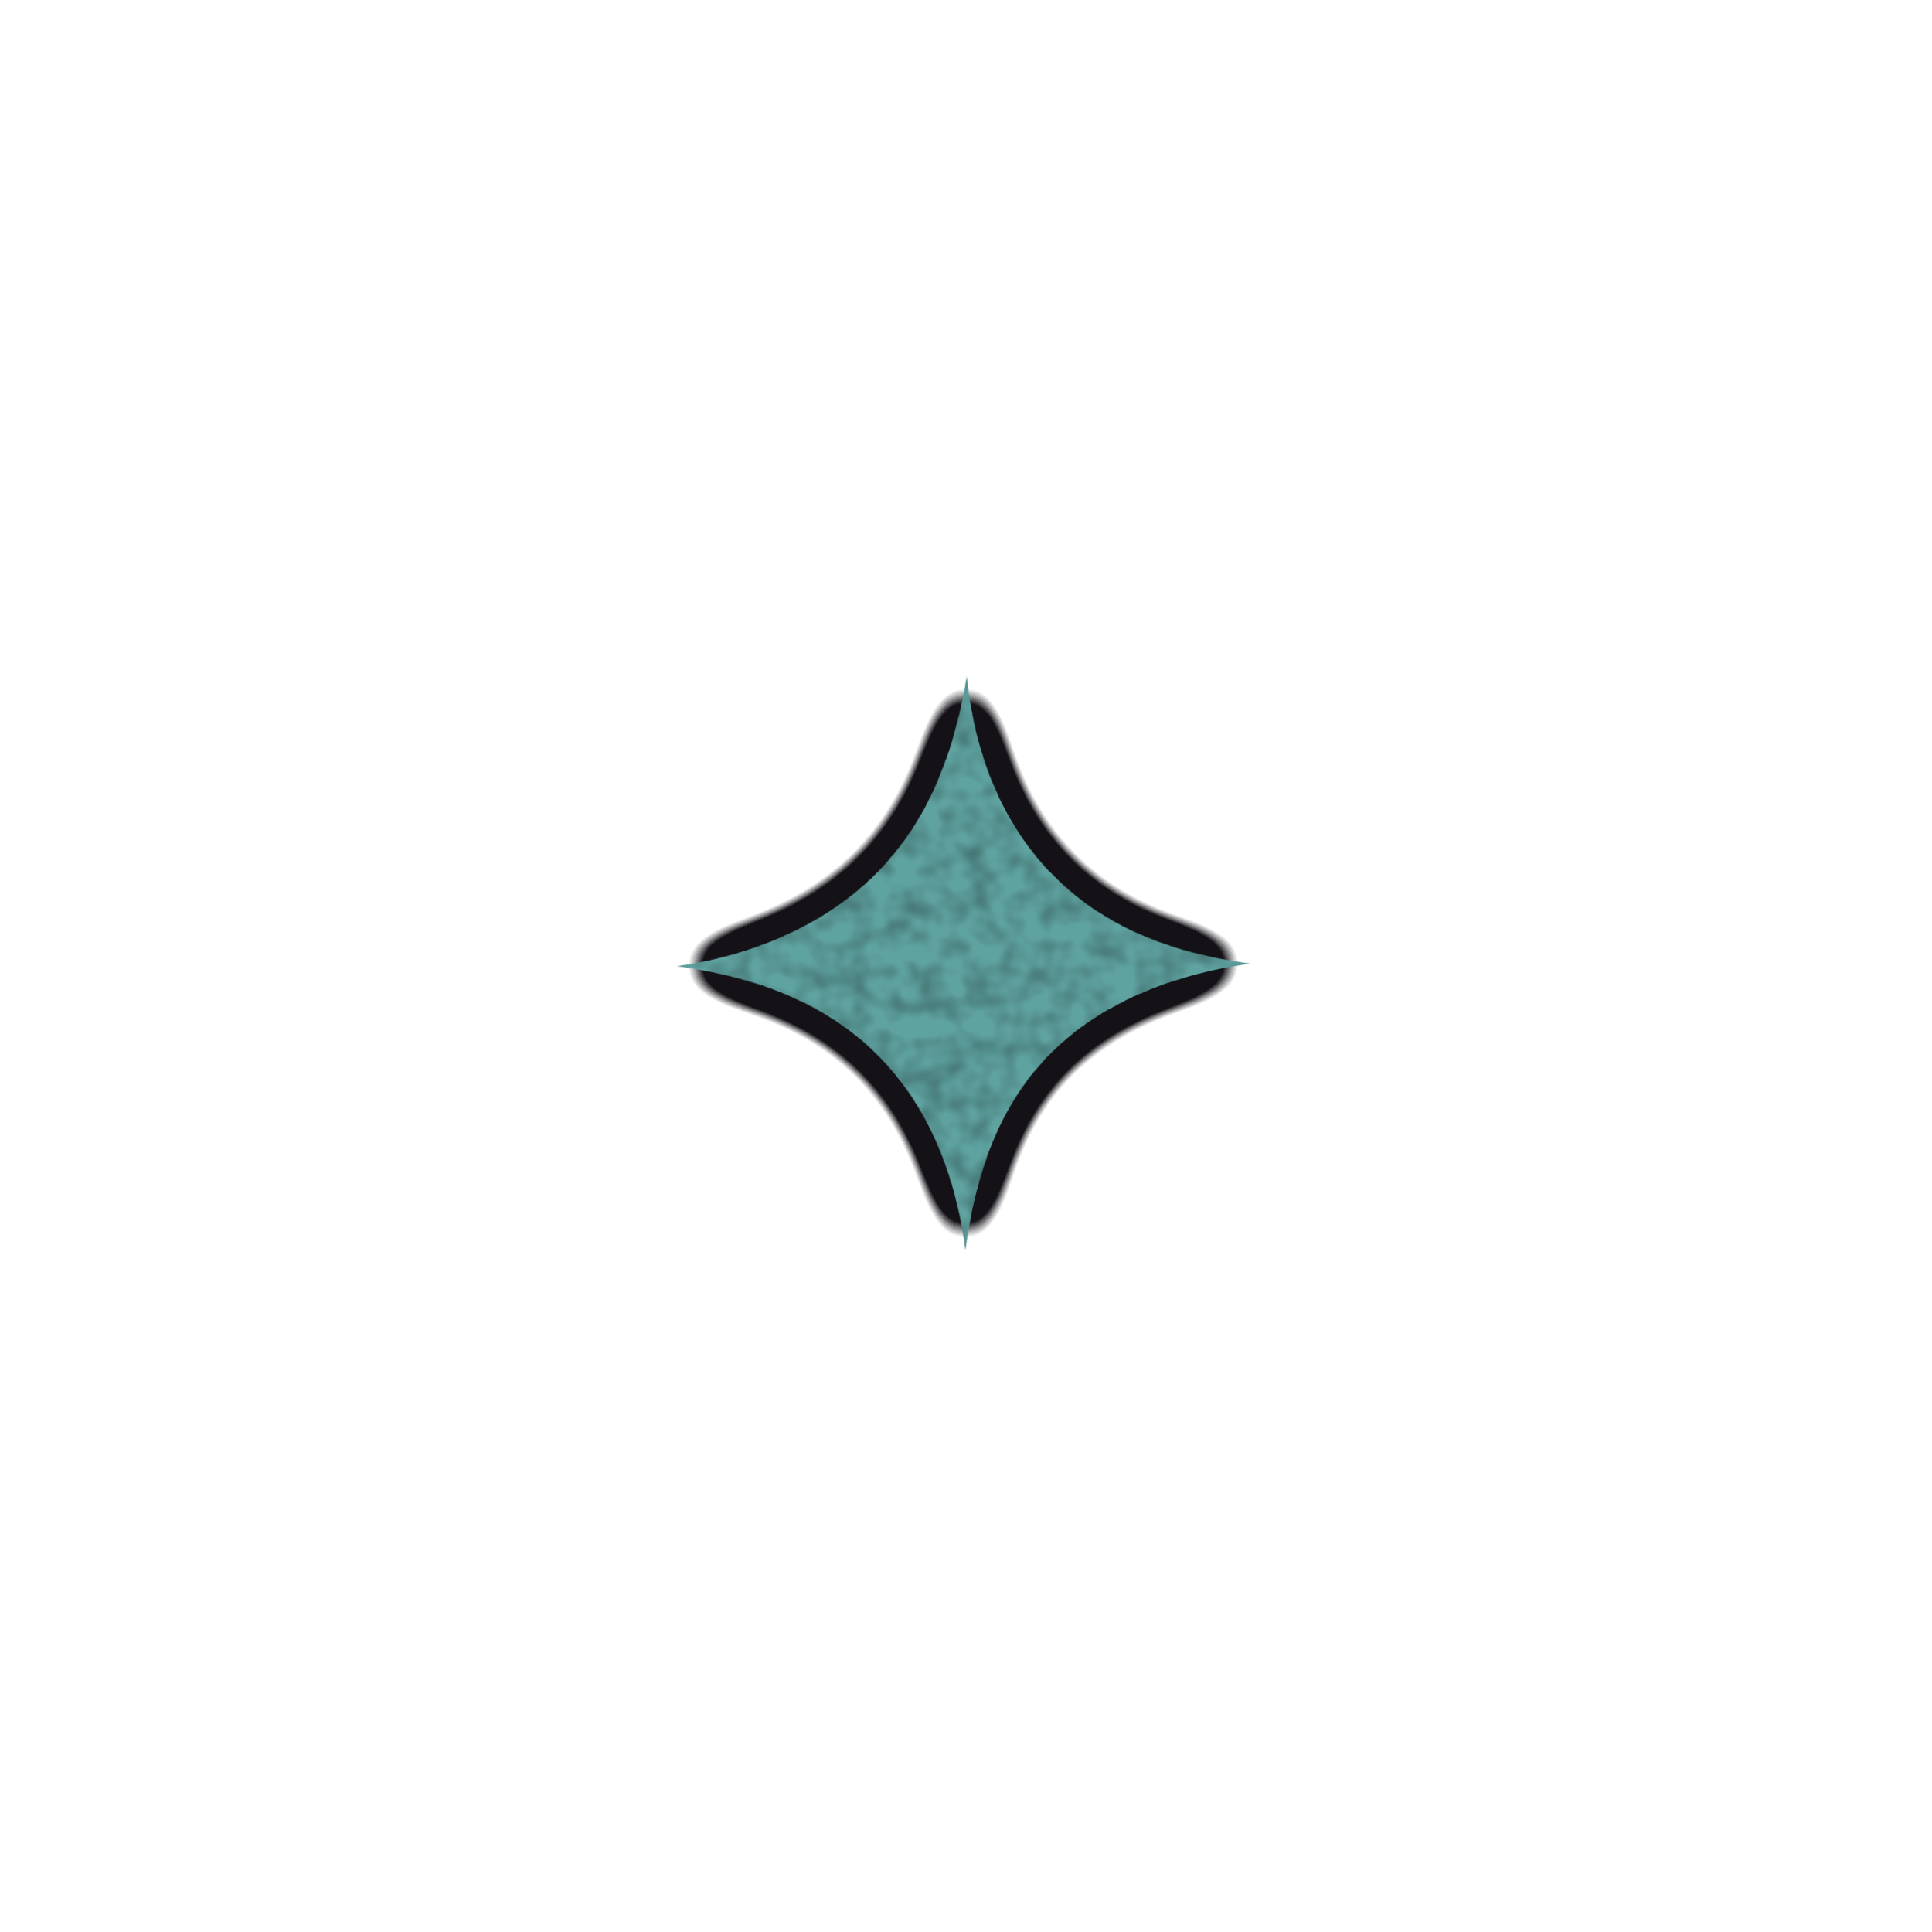
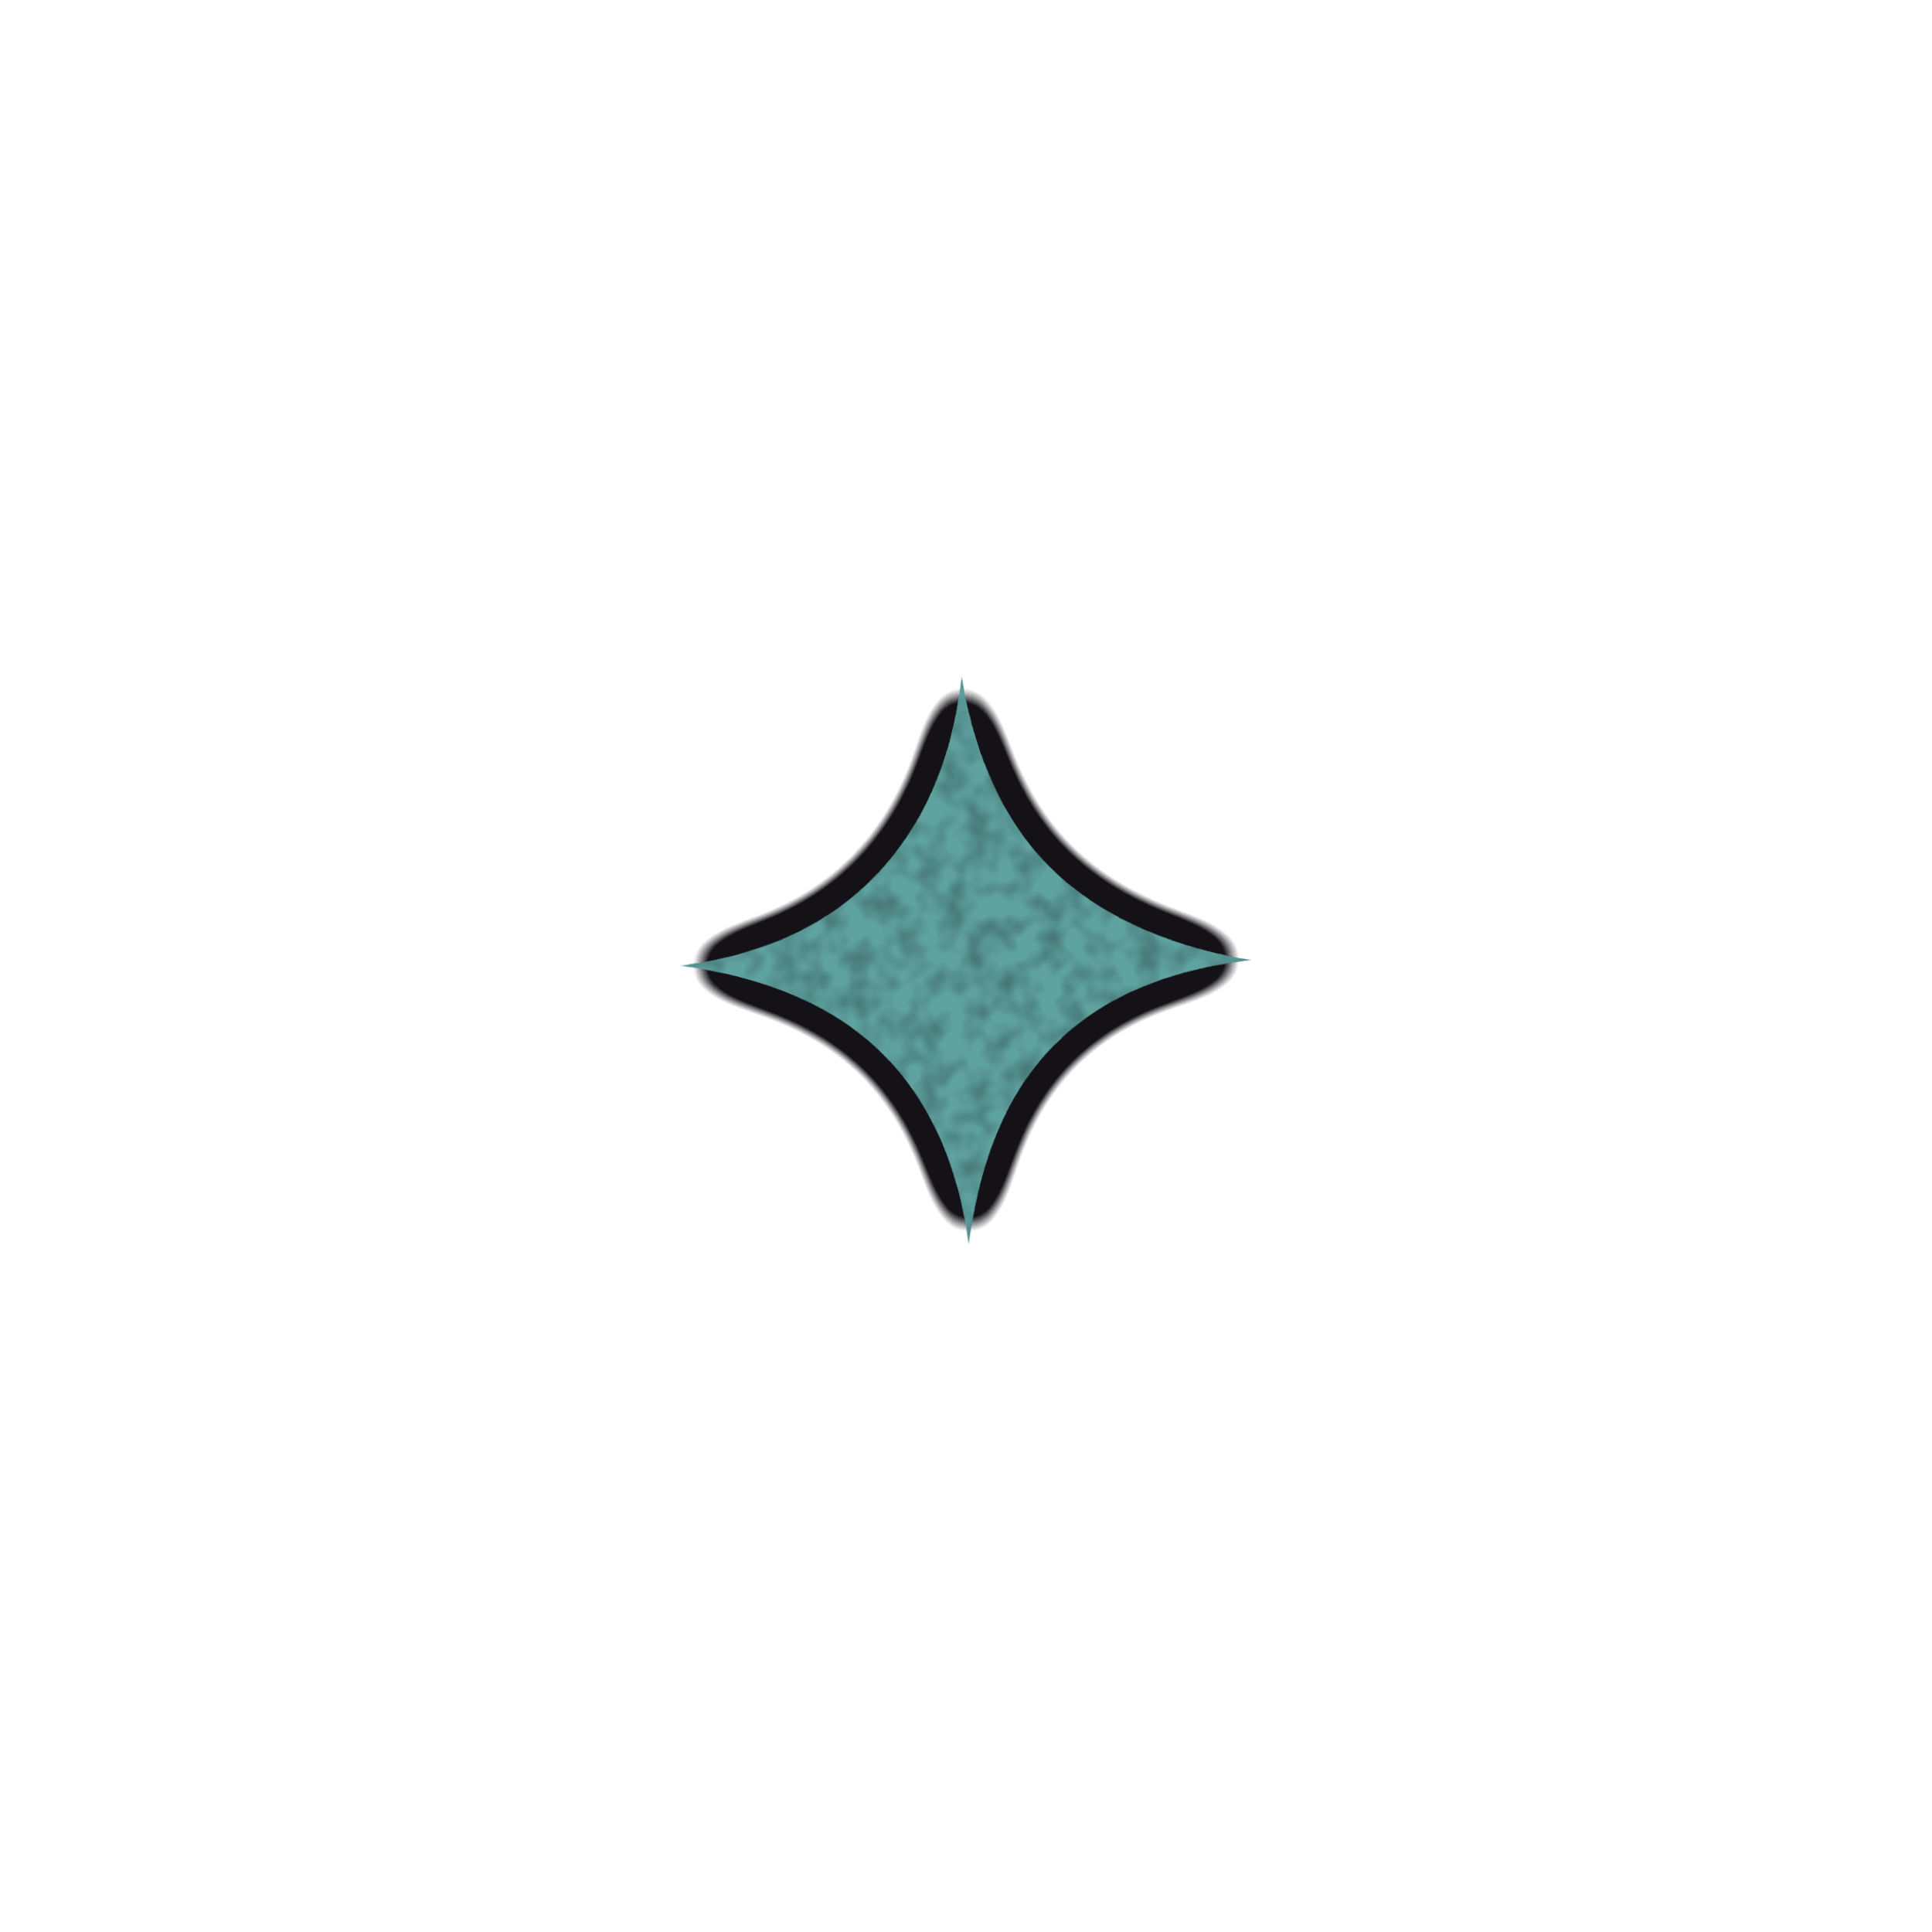
<svg xmlns="http://www.w3.org/2000/svg" viewBox="0 0 100 100" width="100" height="100">
  <defs>
-     <filter id="bullet_teal-ink" x="-20%" y="-20%" width="140%" height="140%" color-interpolation-filters="sRGB">
-       <feTurbulence type="fractalNoise" baseFrequency="0.03" numOctaves="2" seed="211" result="warp" />
+     <filter id="bullet_teal-ink" filterUnits="userSpaceOnUse" x="-20" y="-20" width="140" height="140" color-interpolation-filters="sRGB">
+       <feTurbulence type="fractalNoise" baseFrequency="0.03" numOctaves="2" seed="5176" result="warp" />
      <feDisplacementMap in="SourceGraphic" in2="warp" scale="1.4" xChannelSelector="R" yChannelSelector="G" result="art" />
      <feOffset in="art" dx="-3.5" dy="-4" result="shifted" />
      <feComposite in="art" in2="shifted" operator="out" result="crescent" />
      <feFlood flood-color="#151217" flood-opacity="0" />
      <feComposite in2="crescent" operator="in" result="shade" />
-       <feTurbulence type="fractalNoise" baseFrequency="0.8" numOctaves="2" seed="216" result="noise" />
+       <feTurbulence type="fractalNoise" baseFrequency="0.8" numOctaves="2" seed="5181" result="noise" />
      <feColorMatrix in="noise" type="matrix" values="0 0 0 0 0  0 0 0 0 0  0 0 0 0 0  0.55 0 0 0 -0.2" result="speck" />
      <feComposite in="speck" in2="art" operator="in" result="grain" />
      <feGaussianBlur in="art" stdDeviation="1.25" result="soft" />
      <feColorMatrix in="soft" type="matrix" values="0 0 0 0 0.08  0 0 0 0 0.07  0 0 0 0 0.09  0 0 0 14 -1.3" result="line" />
      <feGaussianBlur in="art" stdDeviation="4.5" result="haze" />
      <feFlood flood-color="#f4c3ad" flood-opacity="0" />
      <feComposite in2="haze" operator="in" result="glow" />
      <feMerge>
        <feMergeNode in="glow" />
        <feMergeNode in="line" />
        <feMergeNode in="art" />
        <feMergeNode in="shade" />
        <feMergeNode in="grain" />
      </feMerge>
    </filter>
  </defs>
  <g filter="url(#bullet_teal-ink)">
-     <g transform="translate(50 50) scale(.92) translate(-50 -50)">
+     <g transform="translate(50 50) scale(0.92) translate(-50 -50)">
      <path d="M50 34 Q51.92 48.08 66 50 Q51.92 51.92 50 66 Q48.08 51.92 34 50 Q48.08 48.08 50 34 Z" fill="#5fa3a1" />
    </g>
  </g>
</svg>
